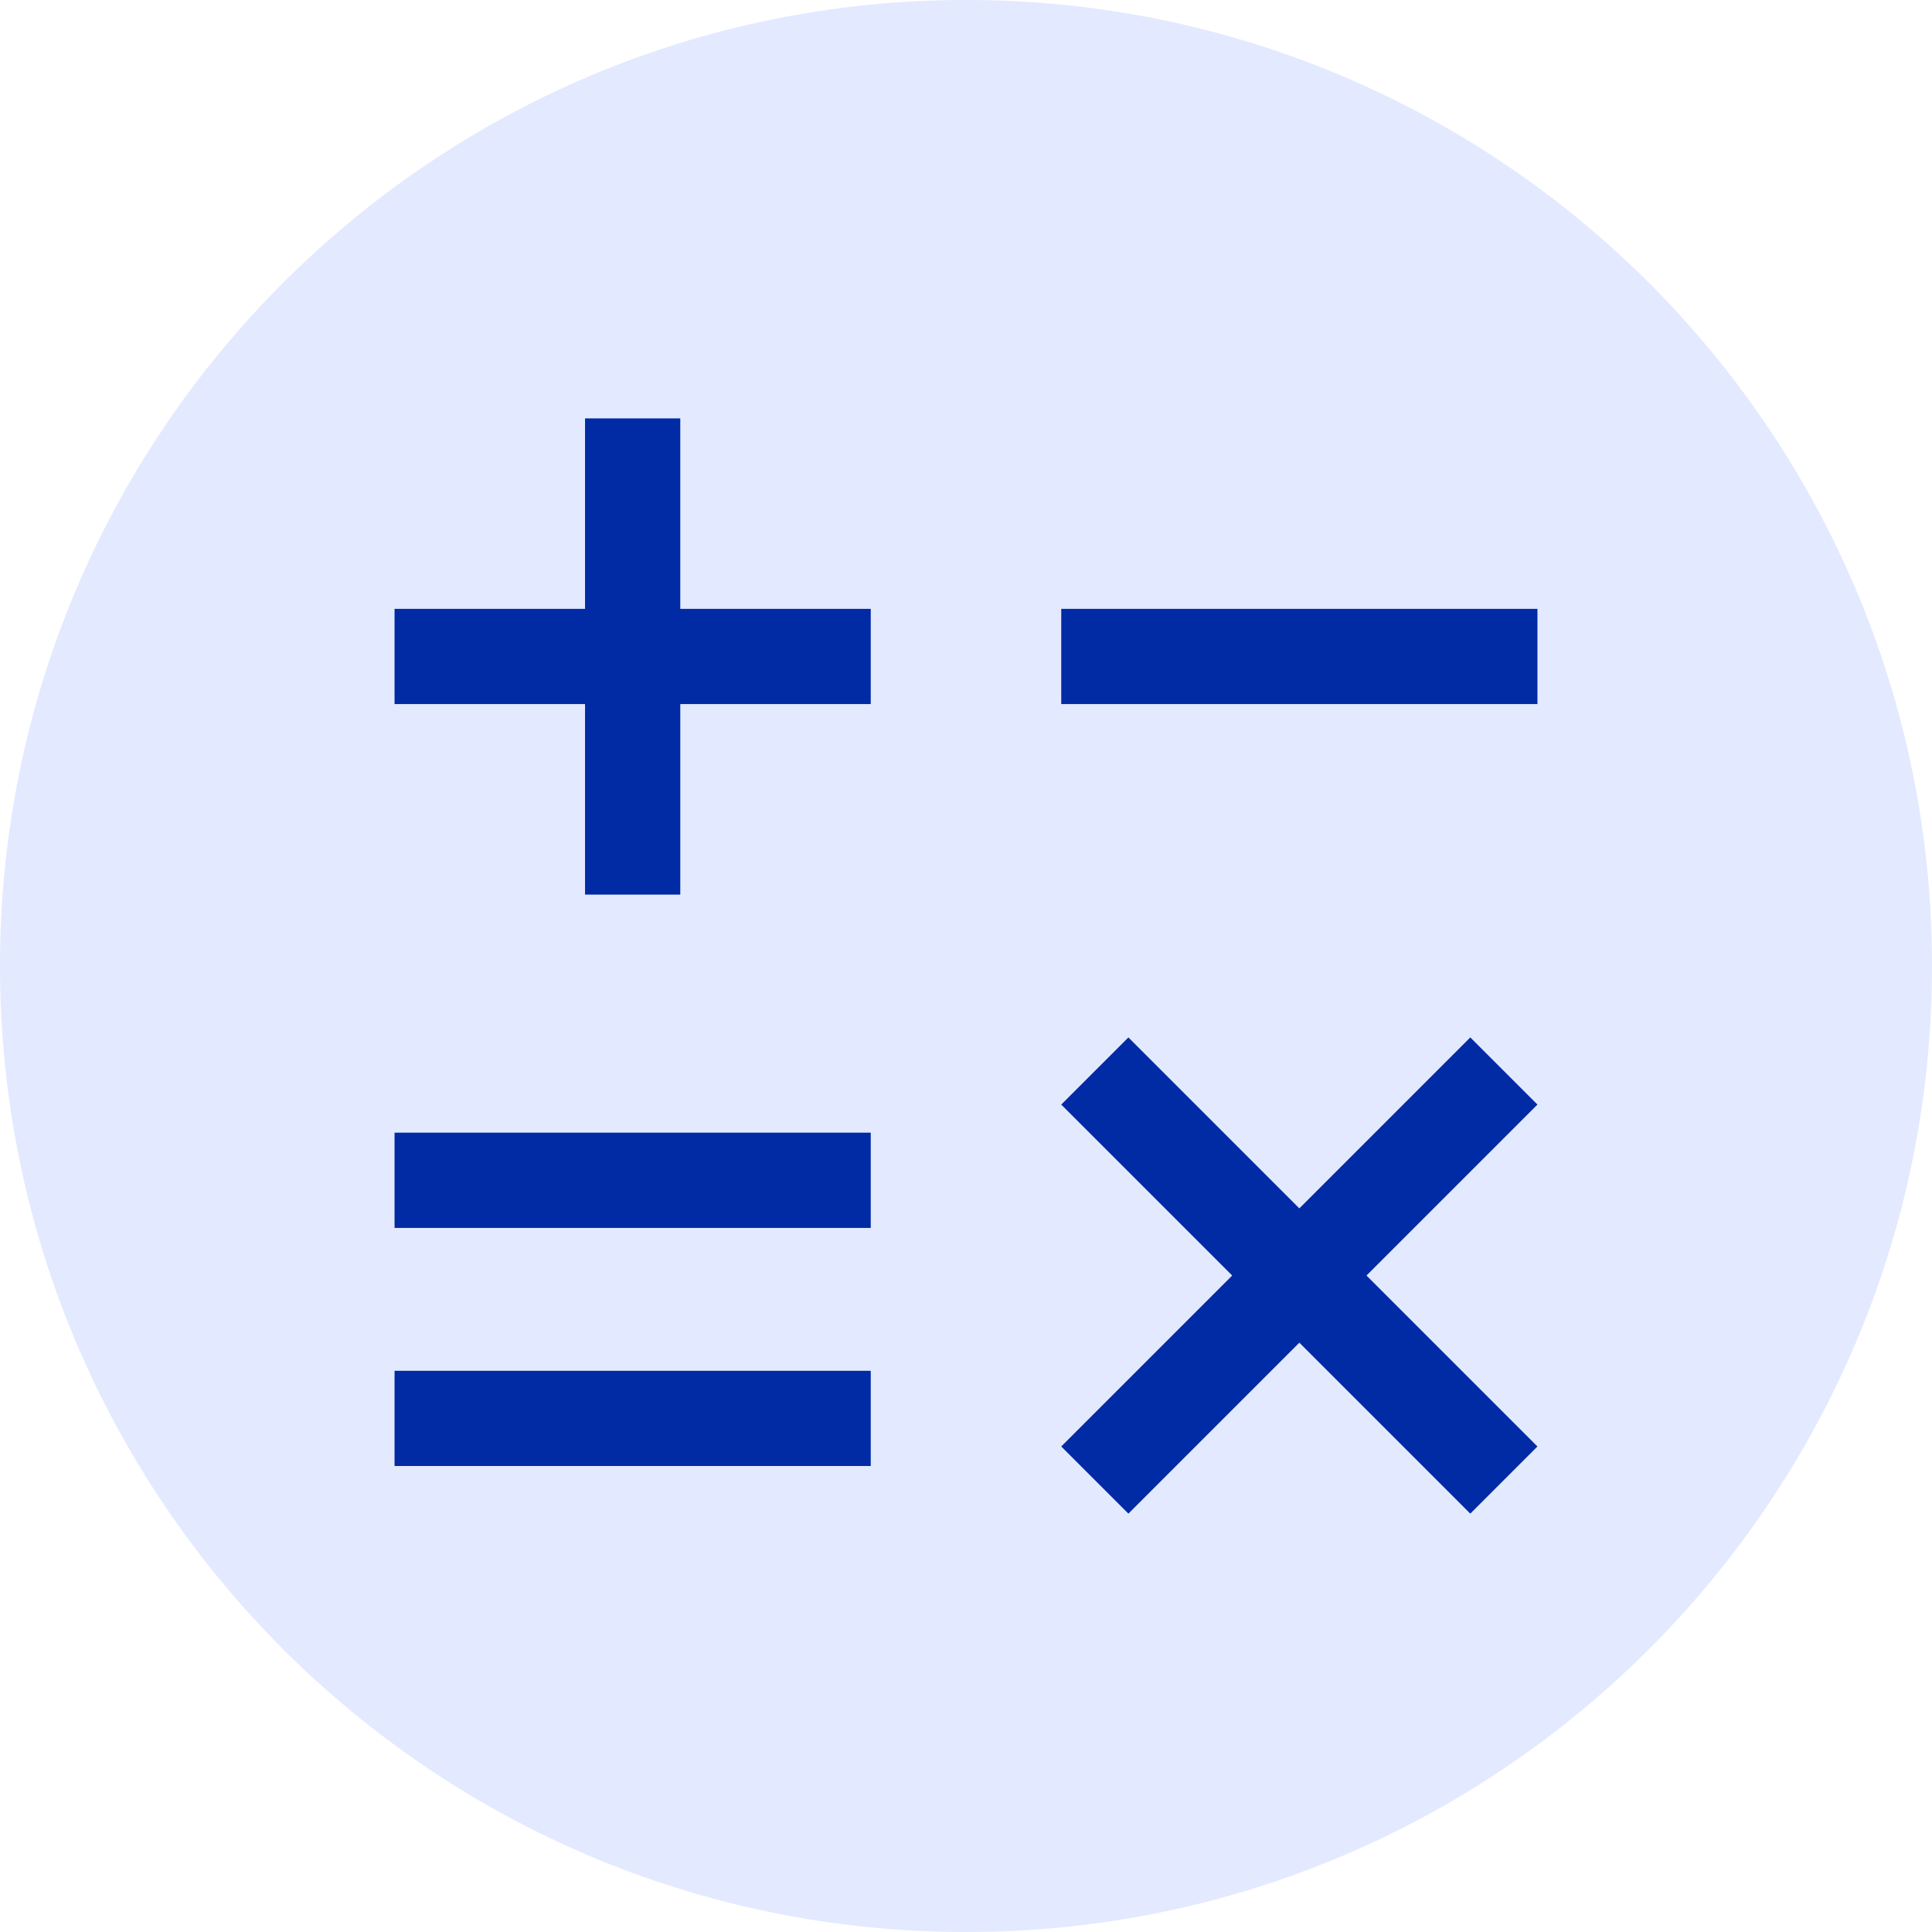
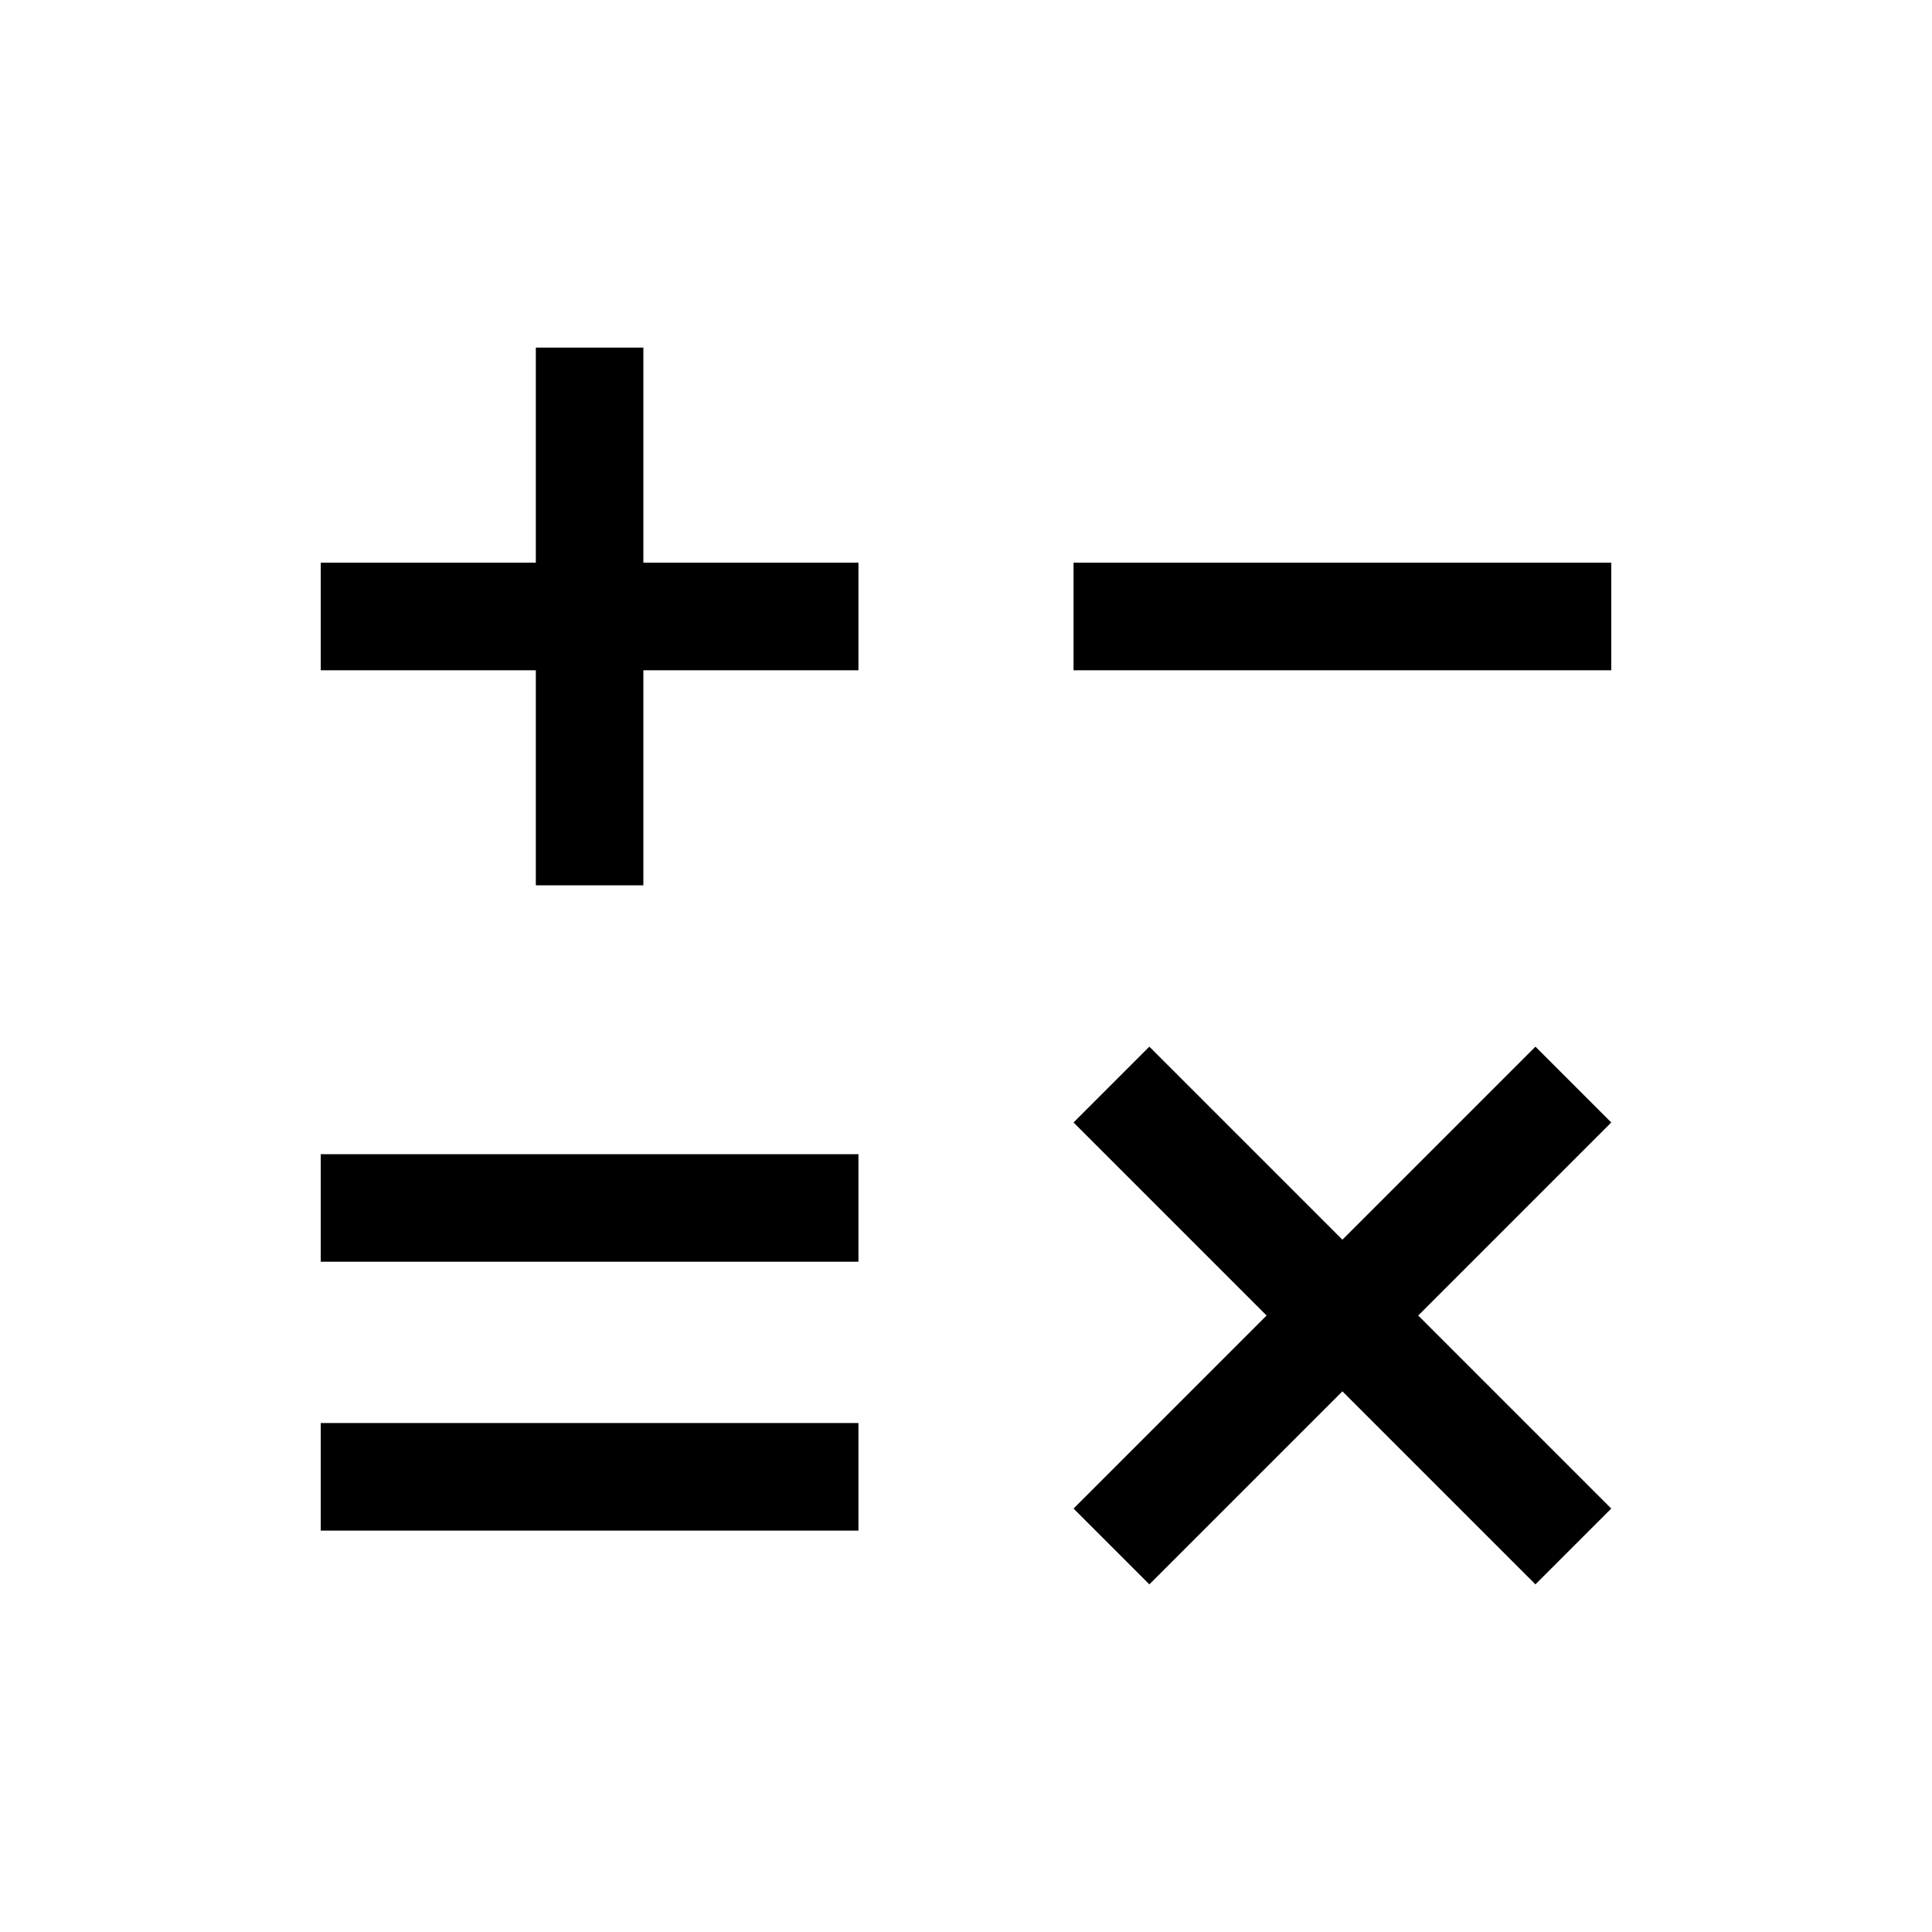
- <svg xmlns="http://www.w3.org/2000/svg" viewBox="0 0 512 512" xml:space="preserve">
-   <circle fill="#e3e9ff" cx="256" cy="256" r="256" />
-   <path fill="#002ba5" d="M230.76 161.351h-50.479v-50.479h-25.24v50.48h-50.479v25.239h50.48v50.48h25.24v-50.48h50.478zM104.562 300.17H230.76v25.24H104.562Zm0 63.1H230.76v25.239H104.562ZM281.24 161.35h126.198v25.24H281.24zm80.893 176.678 45.305-45.305-17.794-17.794-45.305 45.305-45.305-45.305-17.794 17.794 45.305 45.305-45.305 45.305 17.794 17.794 45.305-45.305 45.305 45.305 17.794-17.794z" />
+ <svg xmlns="http://www.w3.org/2000/svg" xml:space="preserve" viewBox="0 0 512 512">
+   <path class="icon-background" fill="none" d="M0 0h512v512H0Z" />
+   <path class="icon-primary" fill="currentcolor" d="M227.5 149.125h-57v-57H142v57H85v28.5h57v57h28.5v-57h57zM85 305.875h142.5v28.5H85Zm0 71.25h142.5v28.5H85Zm199.5-228H427v28.5H284.5zm91.342 199.5L427 297.467l-20.092-20.092-51.158 51.158-51.158-51.158-20.092 20.093 51.157 51.157-51.157 51.158 20.092 20.092 51.158-51.158 51.157 51.158L427 399.783z" />
</svg>
